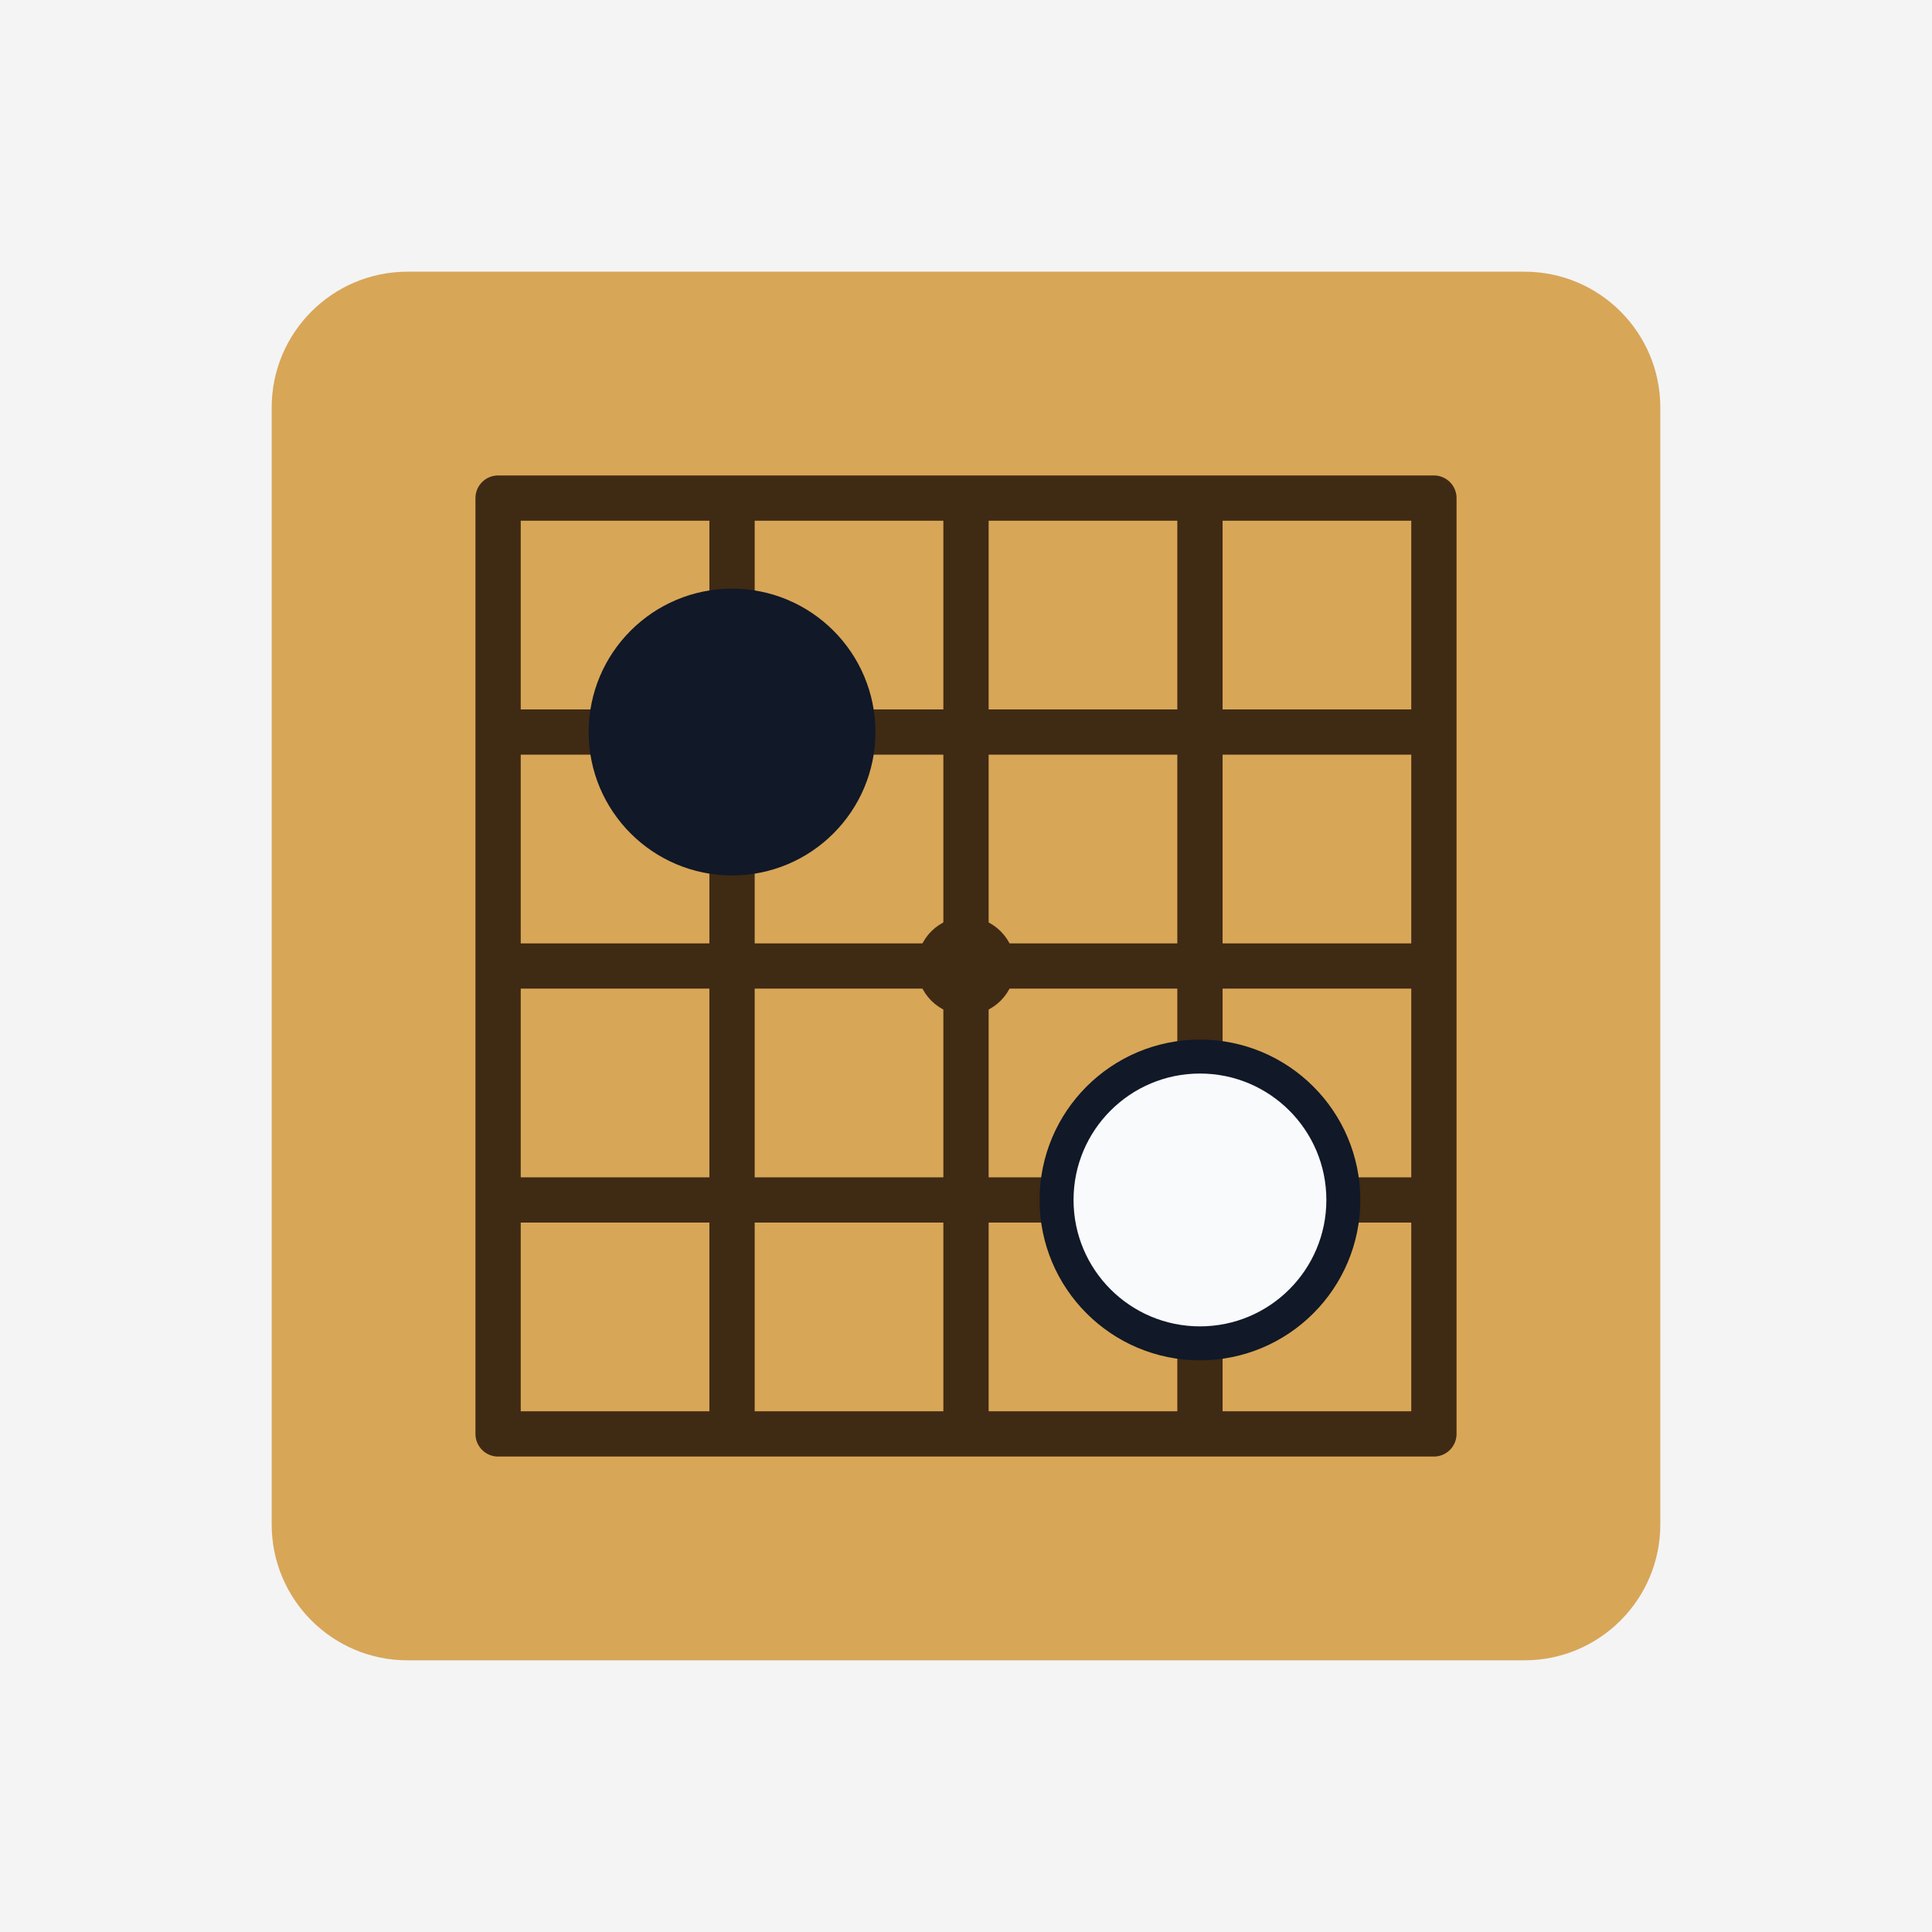
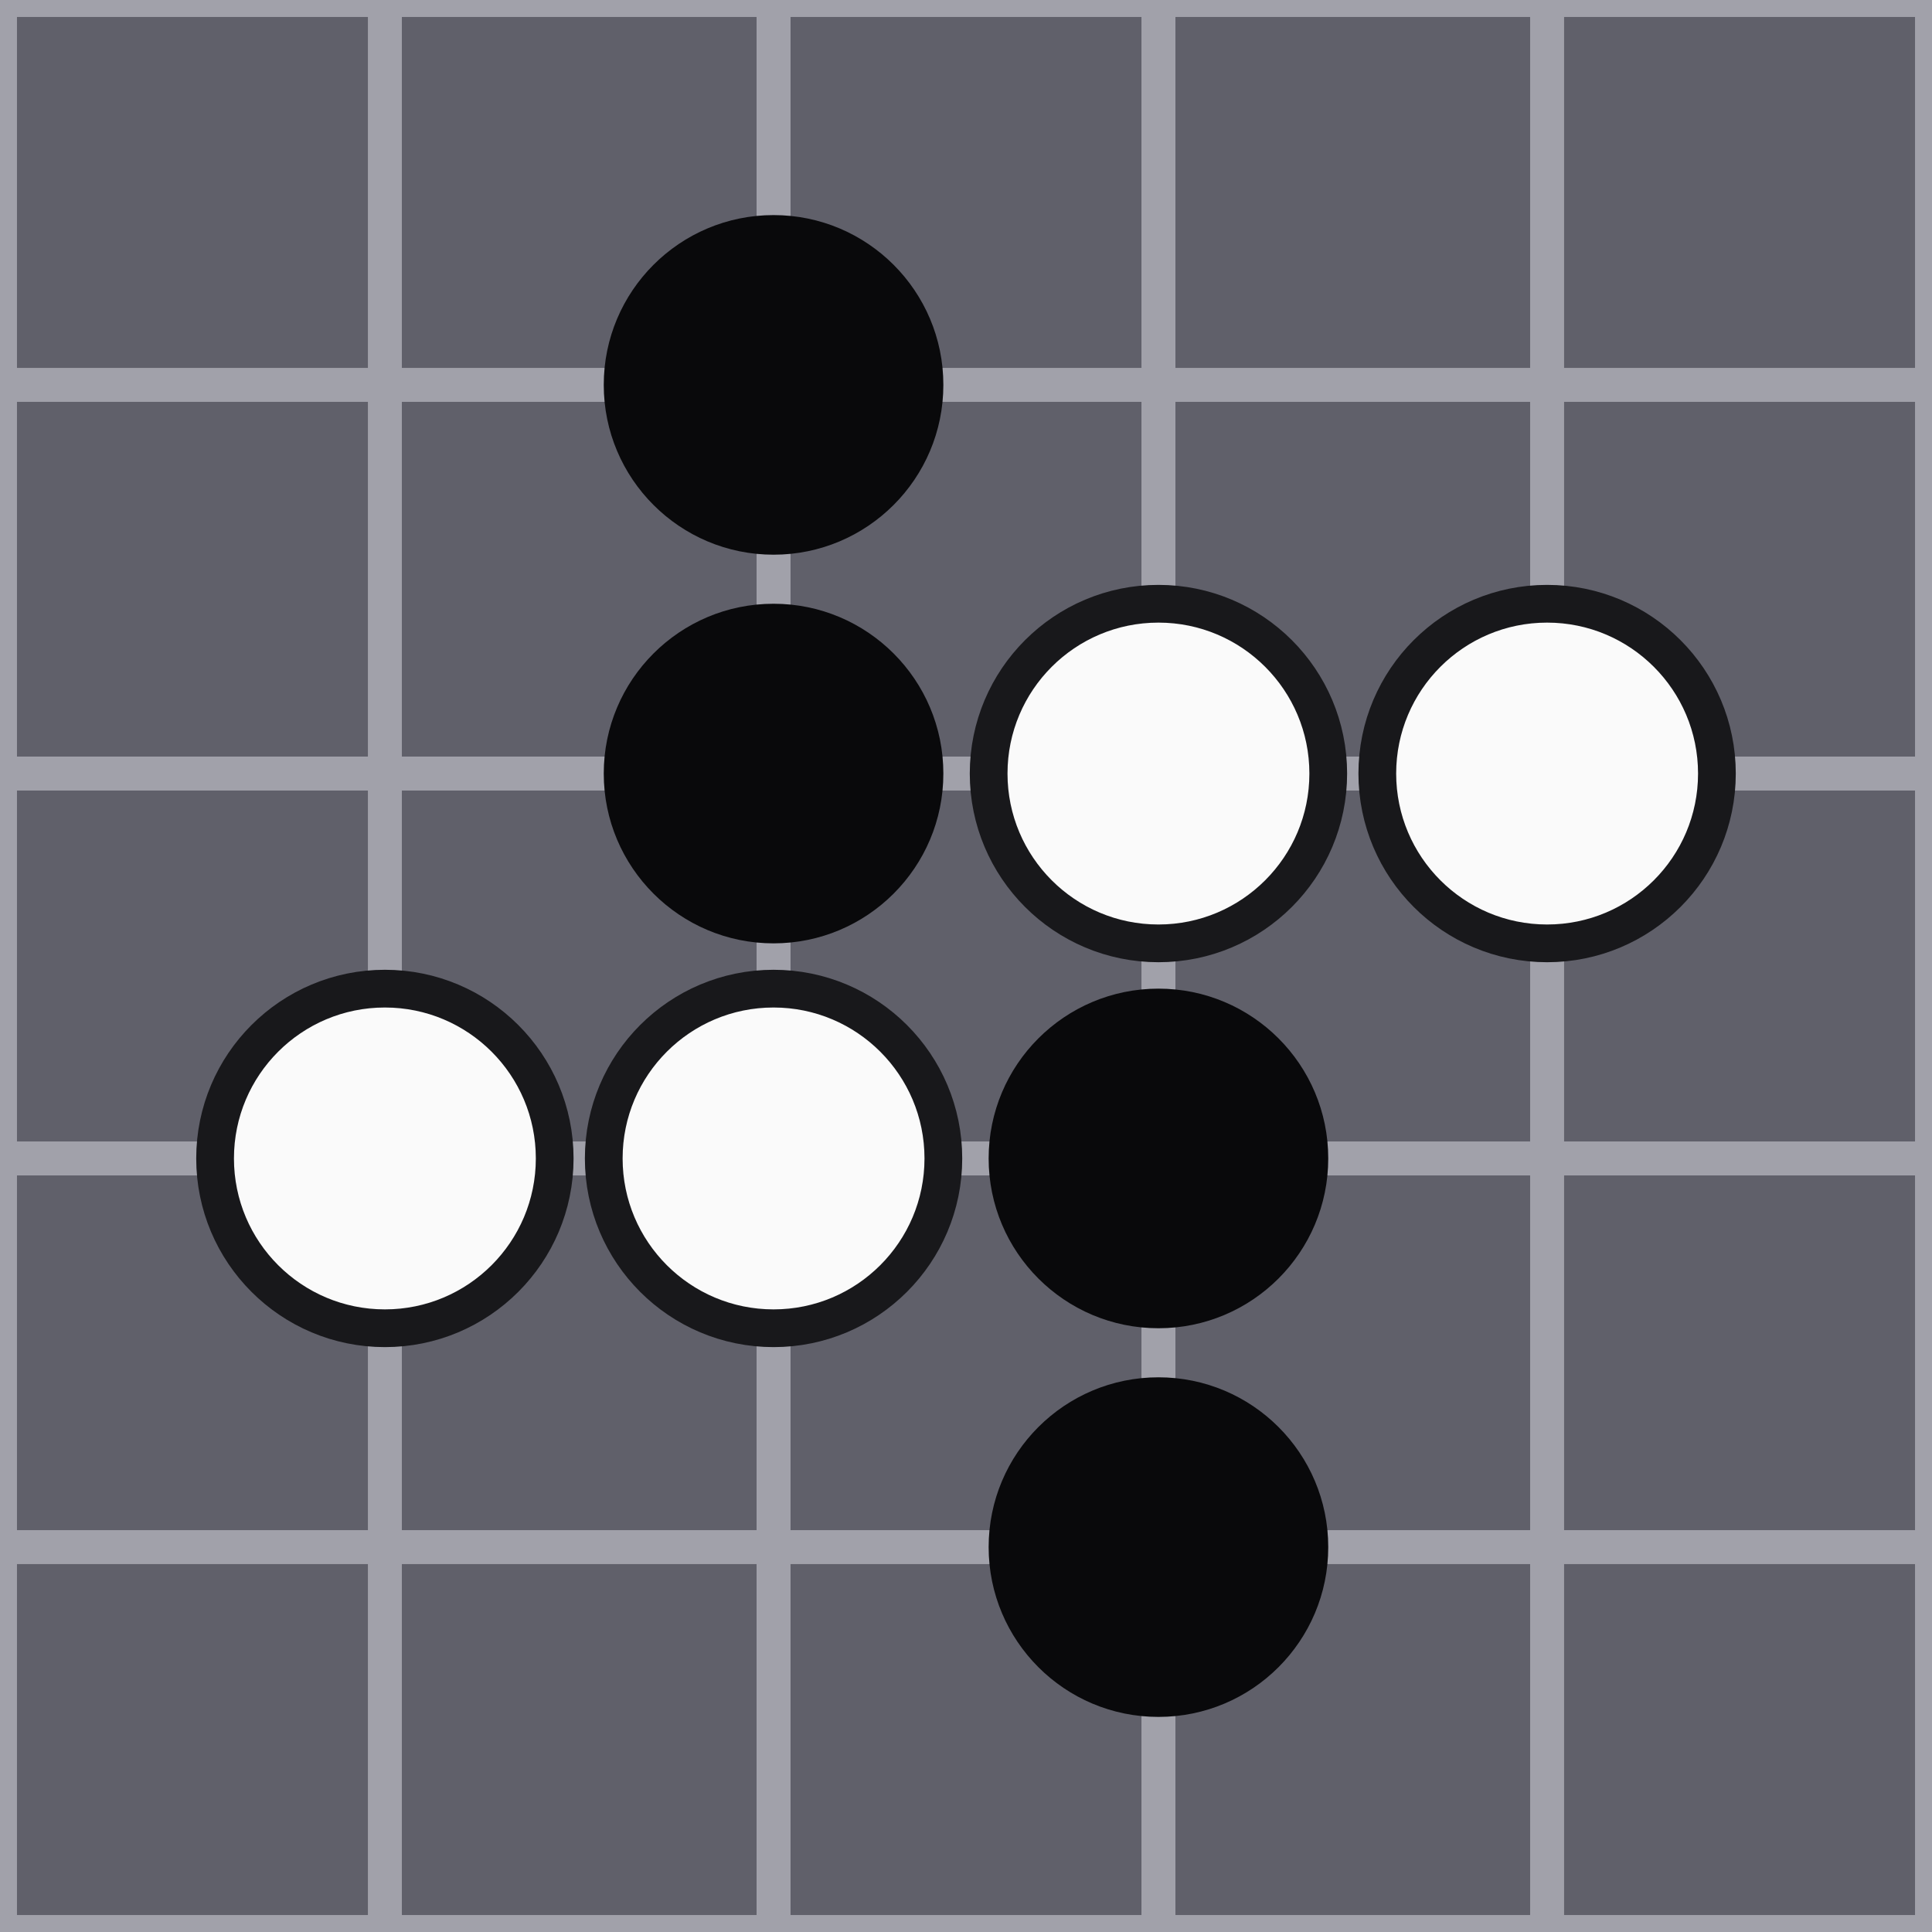
<svg xmlns="http://www.w3.org/2000/svg" viewBox="0 0 512 512" role="img" aria-label="Go Recorder">
-   <rect width="512" height="512" fill="#f4f4f5" />
-   <rect x="72" y="72" width="368" height="368" rx="36" fill="#d8a657" />
-   <path d="M132 132H380M132 194H380M132 256H380M132 318H380M132 380H380M132 132V380M194 132V380M256 132V380M318 132V380M380 132V380" stroke="#3f2a14" stroke-width="12" stroke-linecap="round" />
-   <circle cx="194" cy="194" r="38" fill="#111827" />
-   <circle cx="318" cy="318" r="38" fill="#f9fafb" stroke="#111827" stroke-width="9" />
-   <circle cx="256" cy="256" r="13" fill="#3f2a14" />
+   <rect width="512" height="512" fill="#60606a" />
+   <g fill="none" stroke="#a1a1aa" stroke-width="9">
+     <path d="M0 0V512M102 0V512M205 0V512M307 0V512M410 0V512M512 0V512" />
+     <path d="M0 0H512M0 102H512M0 205H512M0 307H512M0 410H512M0 512H512" />
+   </g>
+   <g fill="#09090b">
+     <circle cx="205" cy="102" r="45" />
+     <circle cx="205" cy="205" r="45" />
+     <circle cx="307" cy="307" r="45" />
+     <circle cx="307" cy="410" r="45" />
+   </g>
+   <g fill="#fafafa" stroke="#18181b" stroke-width="10">
+     <circle cx="307" cy="205" r="45" />
+     <circle cx="410" cy="205" r="45" />
+     <circle cx="102" cy="307" r="45" />
+     <circle cx="205" cy="307" r="45" />
+   </g>
</svg>
